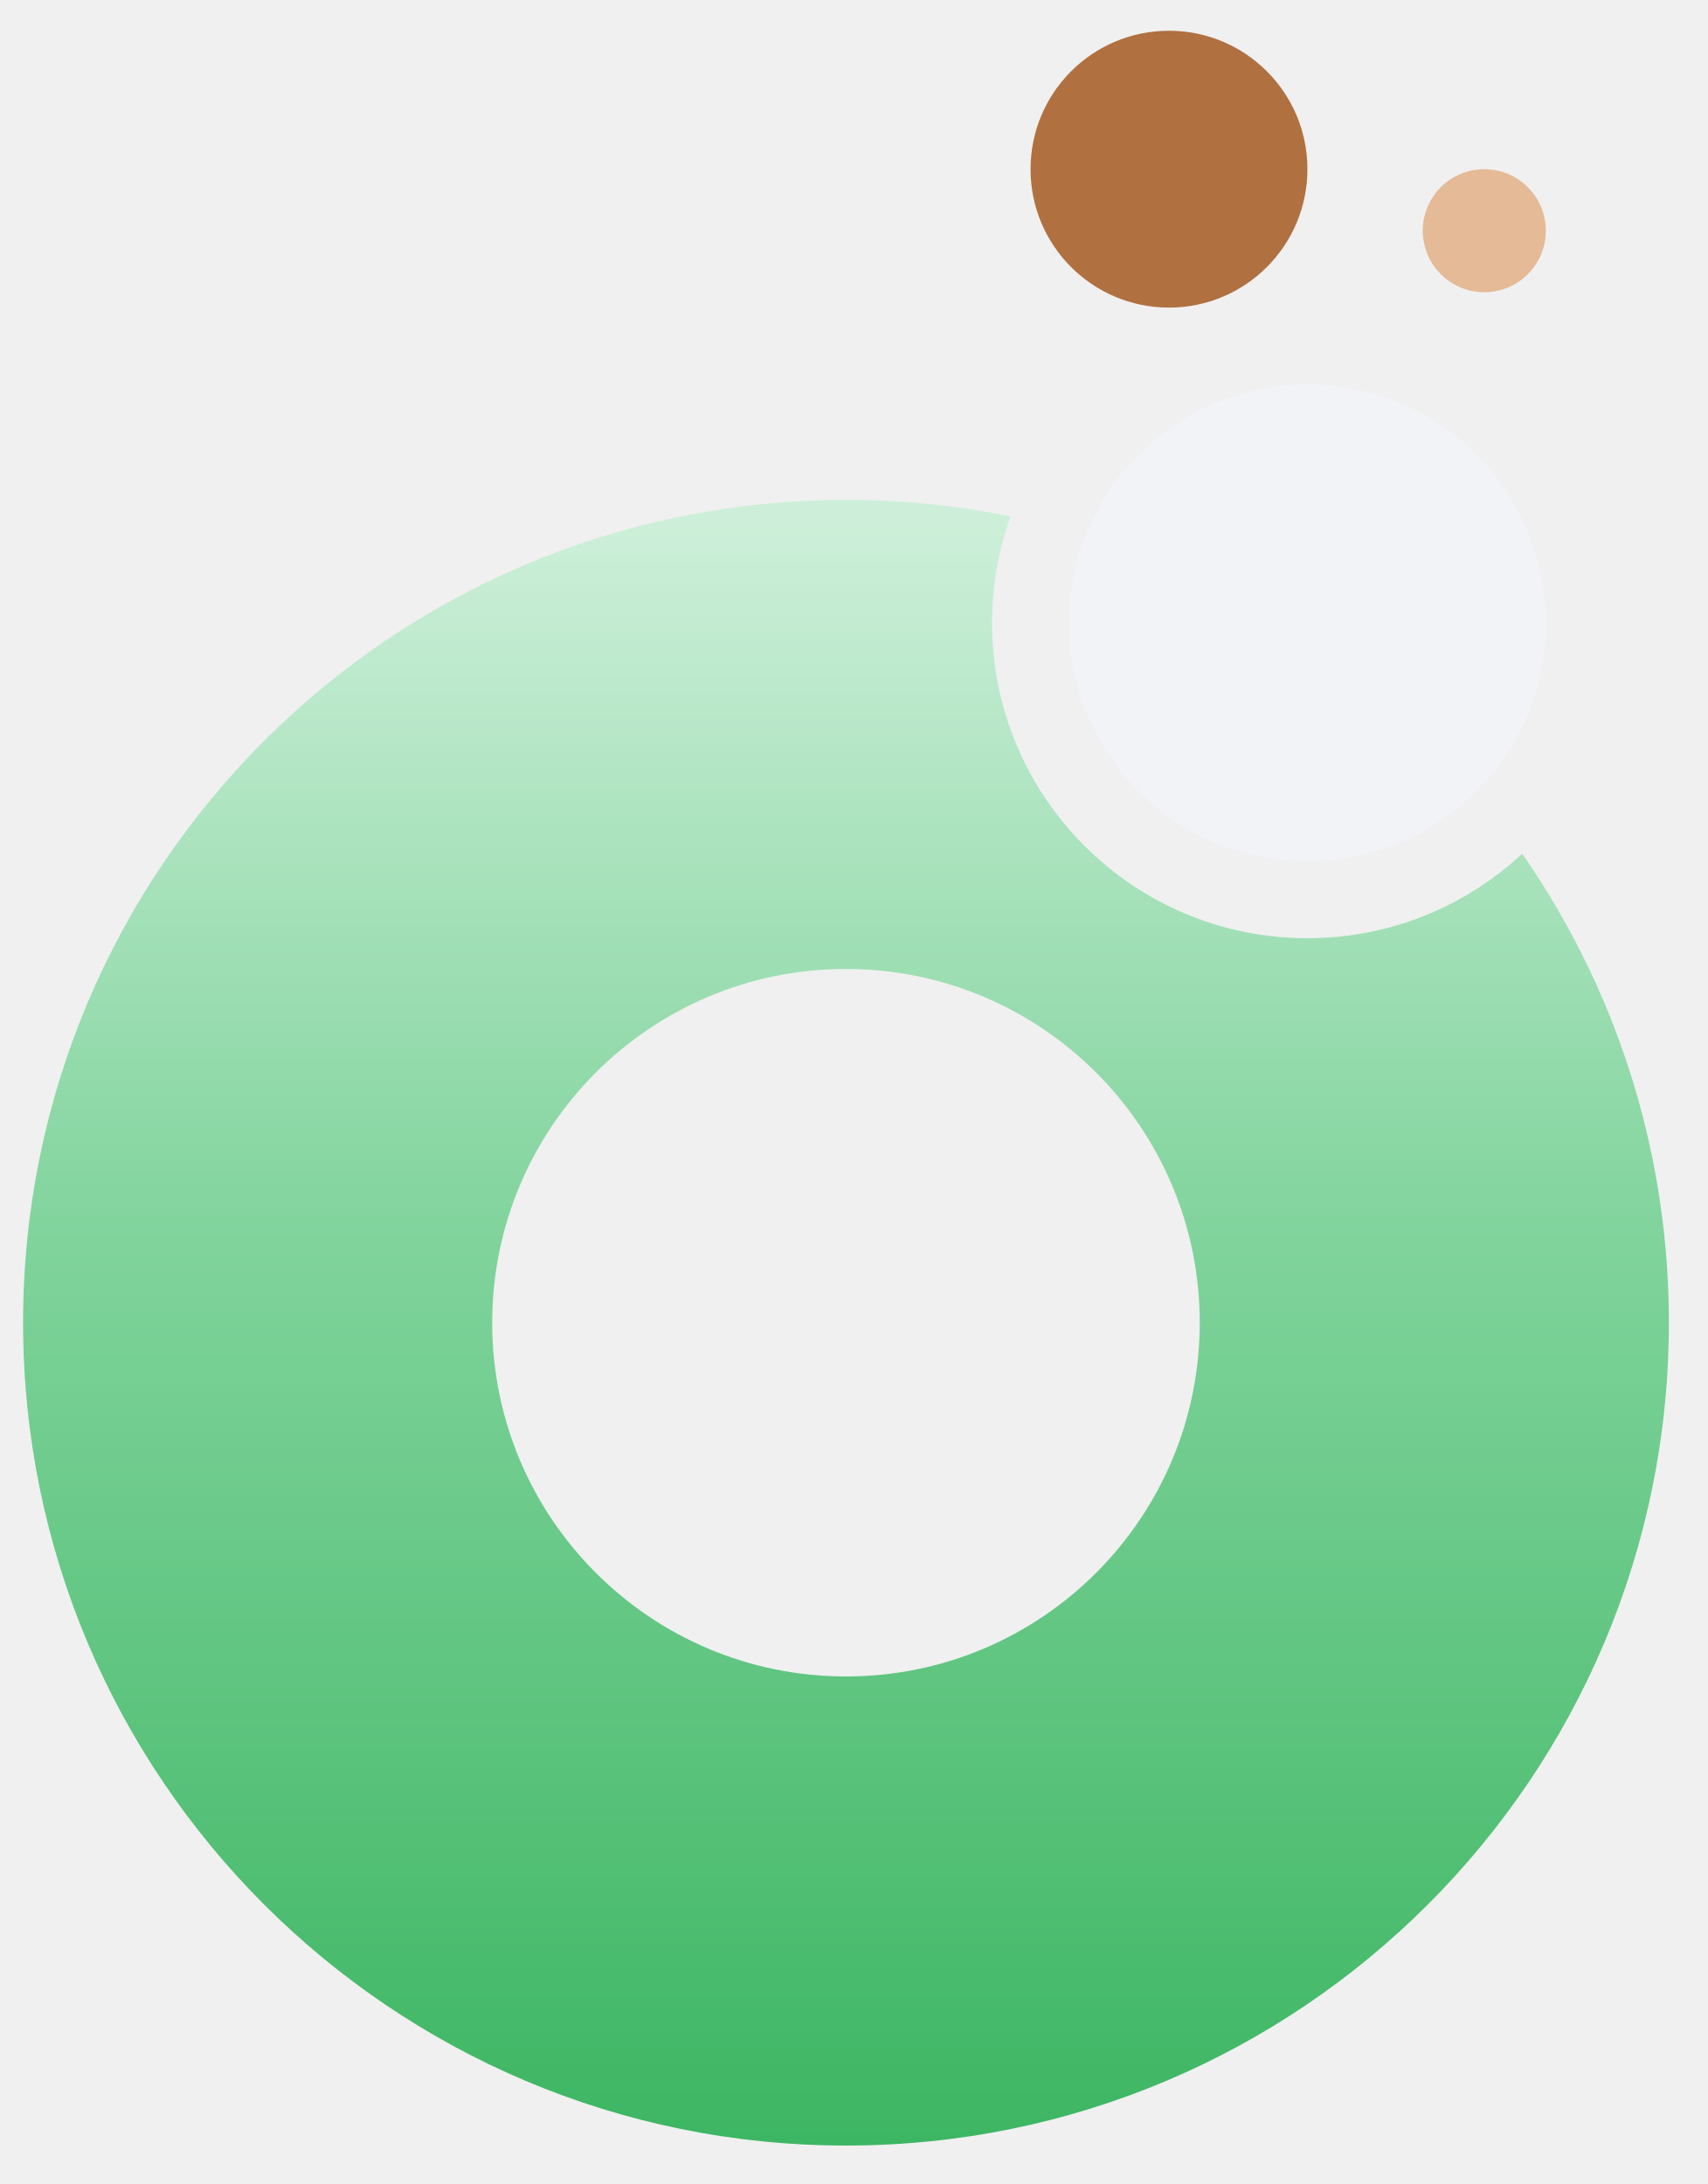
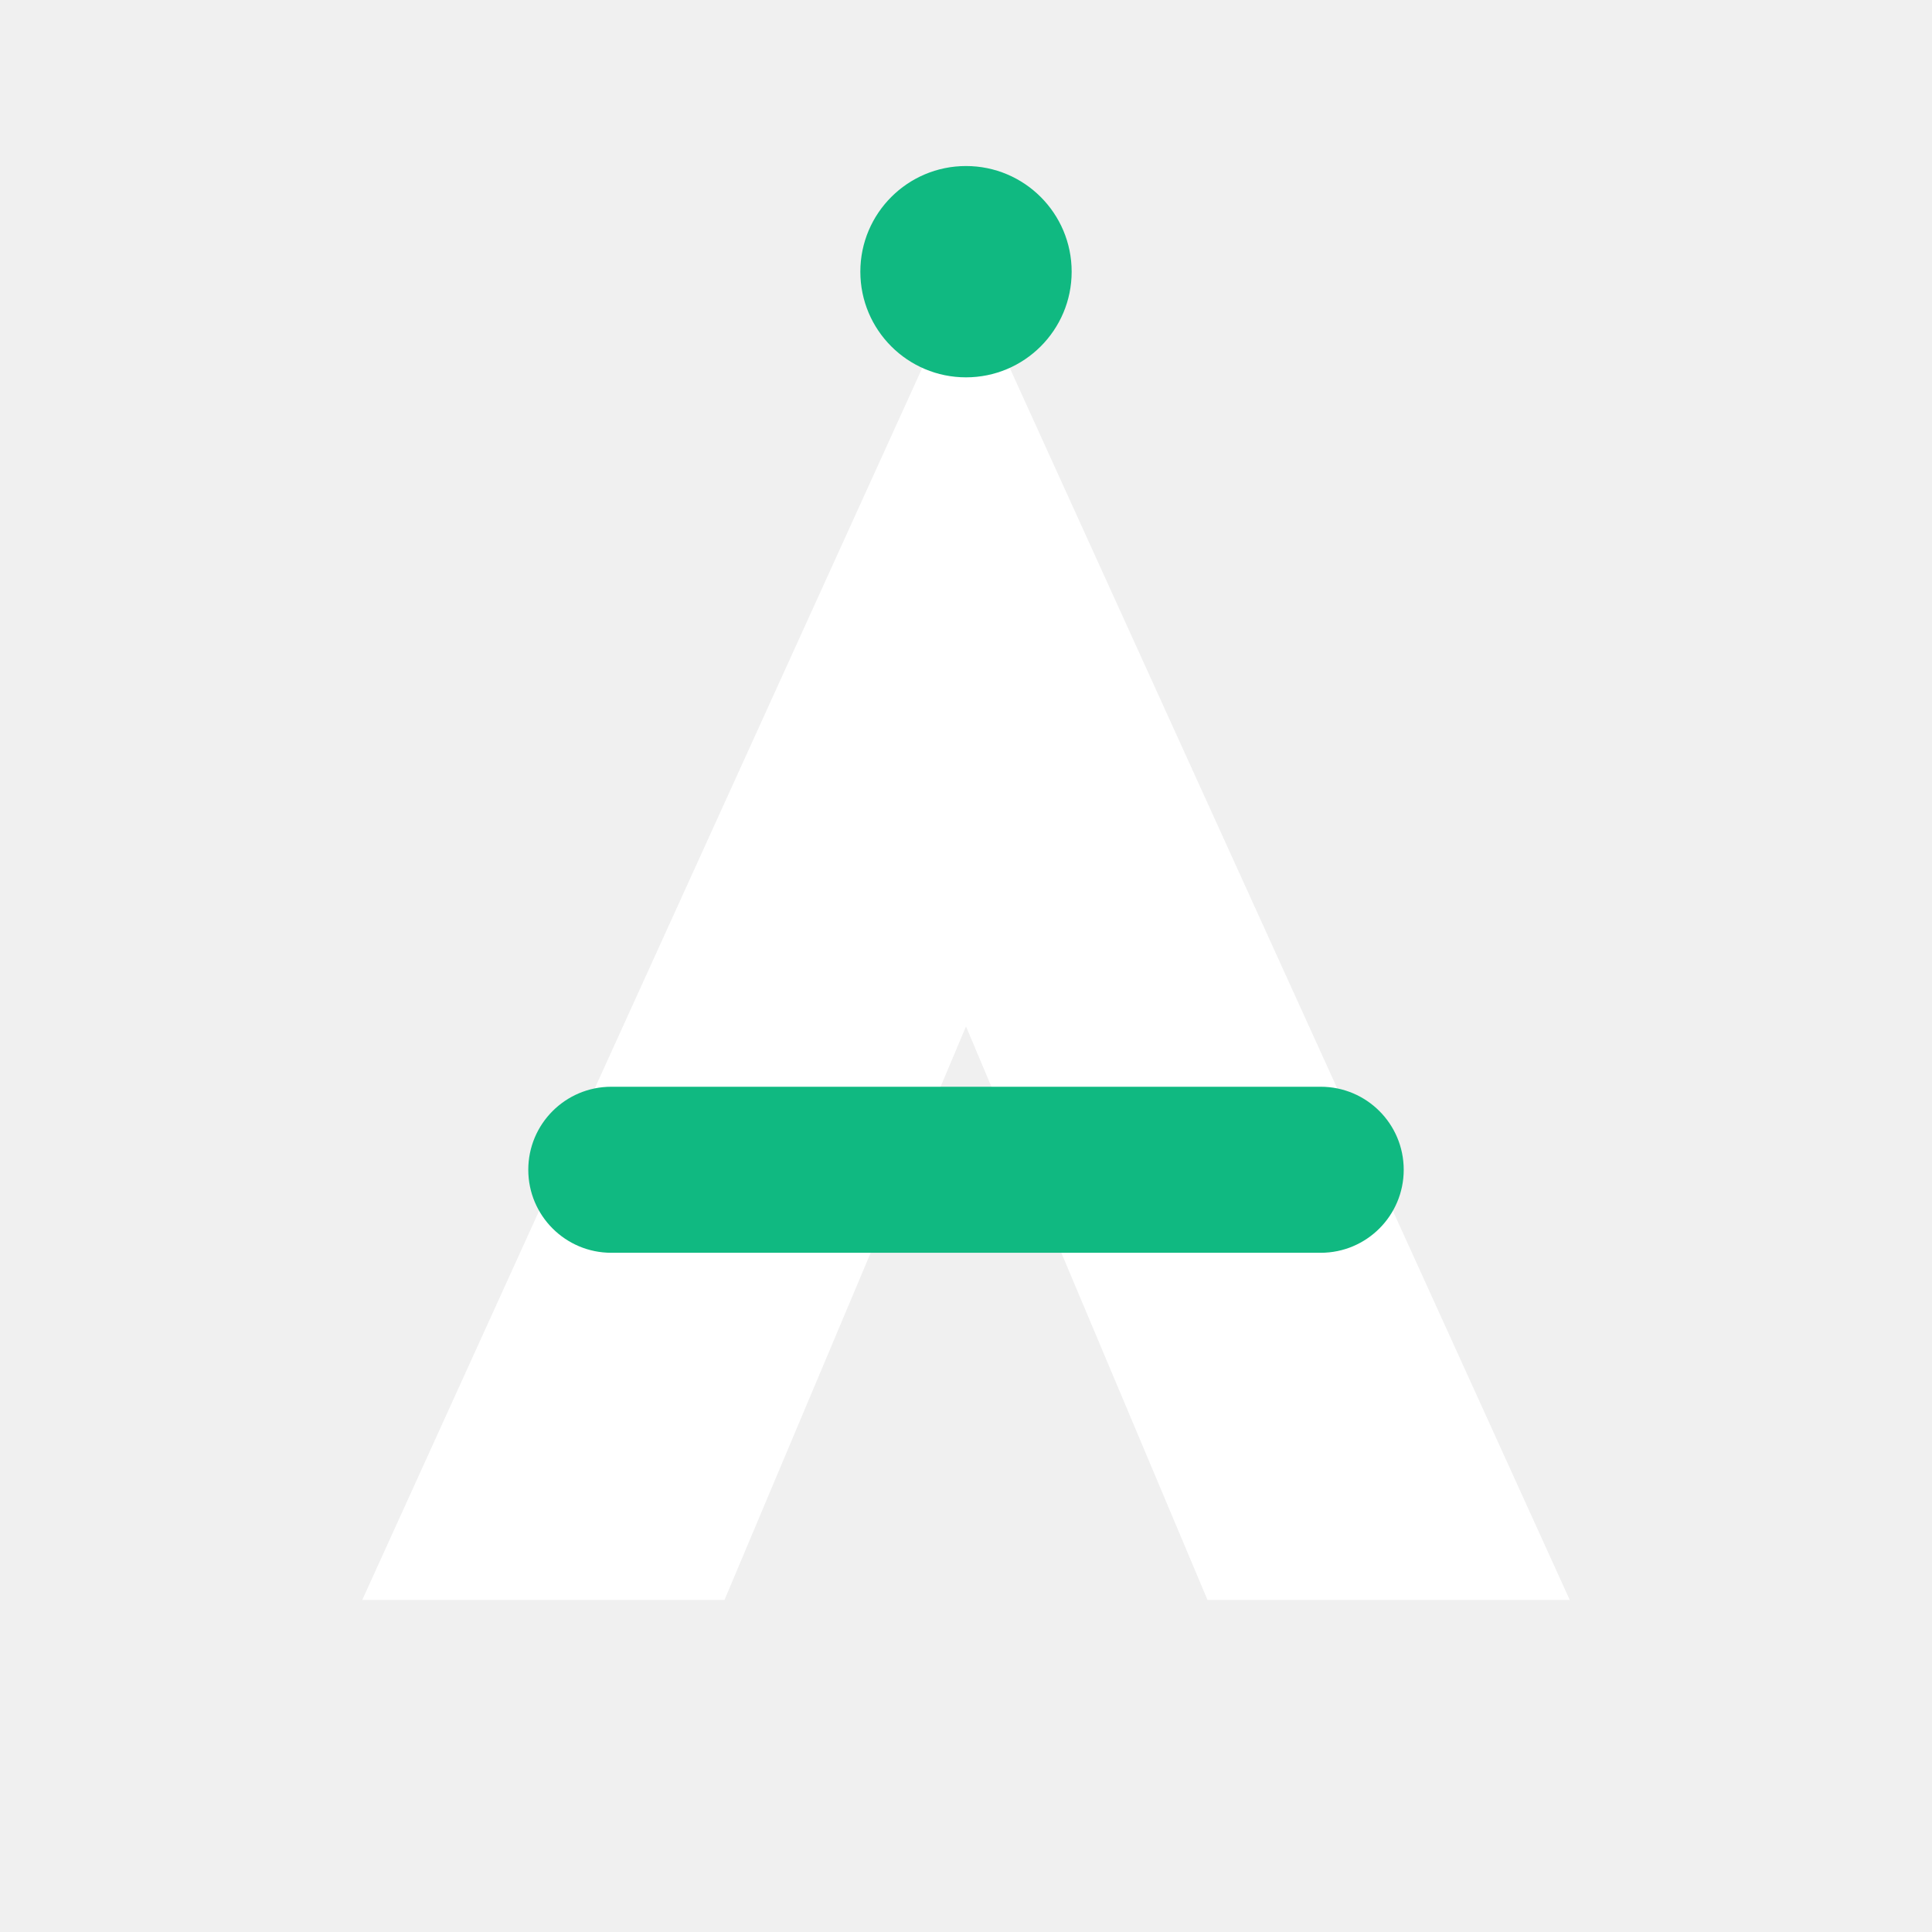
- <svg xmlns="http://www.w3.org/2000/svg" viewBox="22 14 222 284" width="222" height="284">
-   <defs>
-     <linearGradient id="pdRingL" gradientUnits="userSpaceOnUse" x1="0" y1="82" x2="0" y2="292">
-       <stop offset="0" stop-color="#CDEFD9" />
-       <stop offset="0.45" stop-color="#7FD39B" />
-       <stop offset="1" stop-color="#3DB663" />
-     </linearGradient>
-     <mask id="pdCutL" maskUnits="userSpaceOnUse" x="0" y="0" width="300" height="320">
-       <rect width="300" height="320" fill="#fff" />
-       <circle cx="132" cy="186" r="46" fill="#000" />
-       <circle cx="192" cy="95" r="41" fill="#000" />
-     </mask>
-   </defs>
-   <circle cx="132" cy="186" r="107" fill="url(#pdRingL)" mask="url(#pdCutL)" />
-   <circle cx="192" cy="95" r="31" fill="#F2F3F7" />
-   <circle cx="174" cy="36" r="18" fill="#B07040" />
-   <circle cx="215" cy="44" r="8" fill="#E5BA97" />
+ <svg xmlns="http://www.w3.org/2000/svg" viewBox="0 0 64 64" width="64" height="64" fill="none">
+   <g transform="translate(8, 6)">
+     <path d="M24 3 L4 47 L16 47 L24 28 L32 47 L44 47 L24 3 Z" fill="#FFFFFF" />
+     <rect x="9.5" y="30" width="29" height="5.5" rx="2.75" fill="#10B981" />
+     <circle cx="24" cy="3" r="3.5" fill="#10B981" />
+   </g>
</svg>
